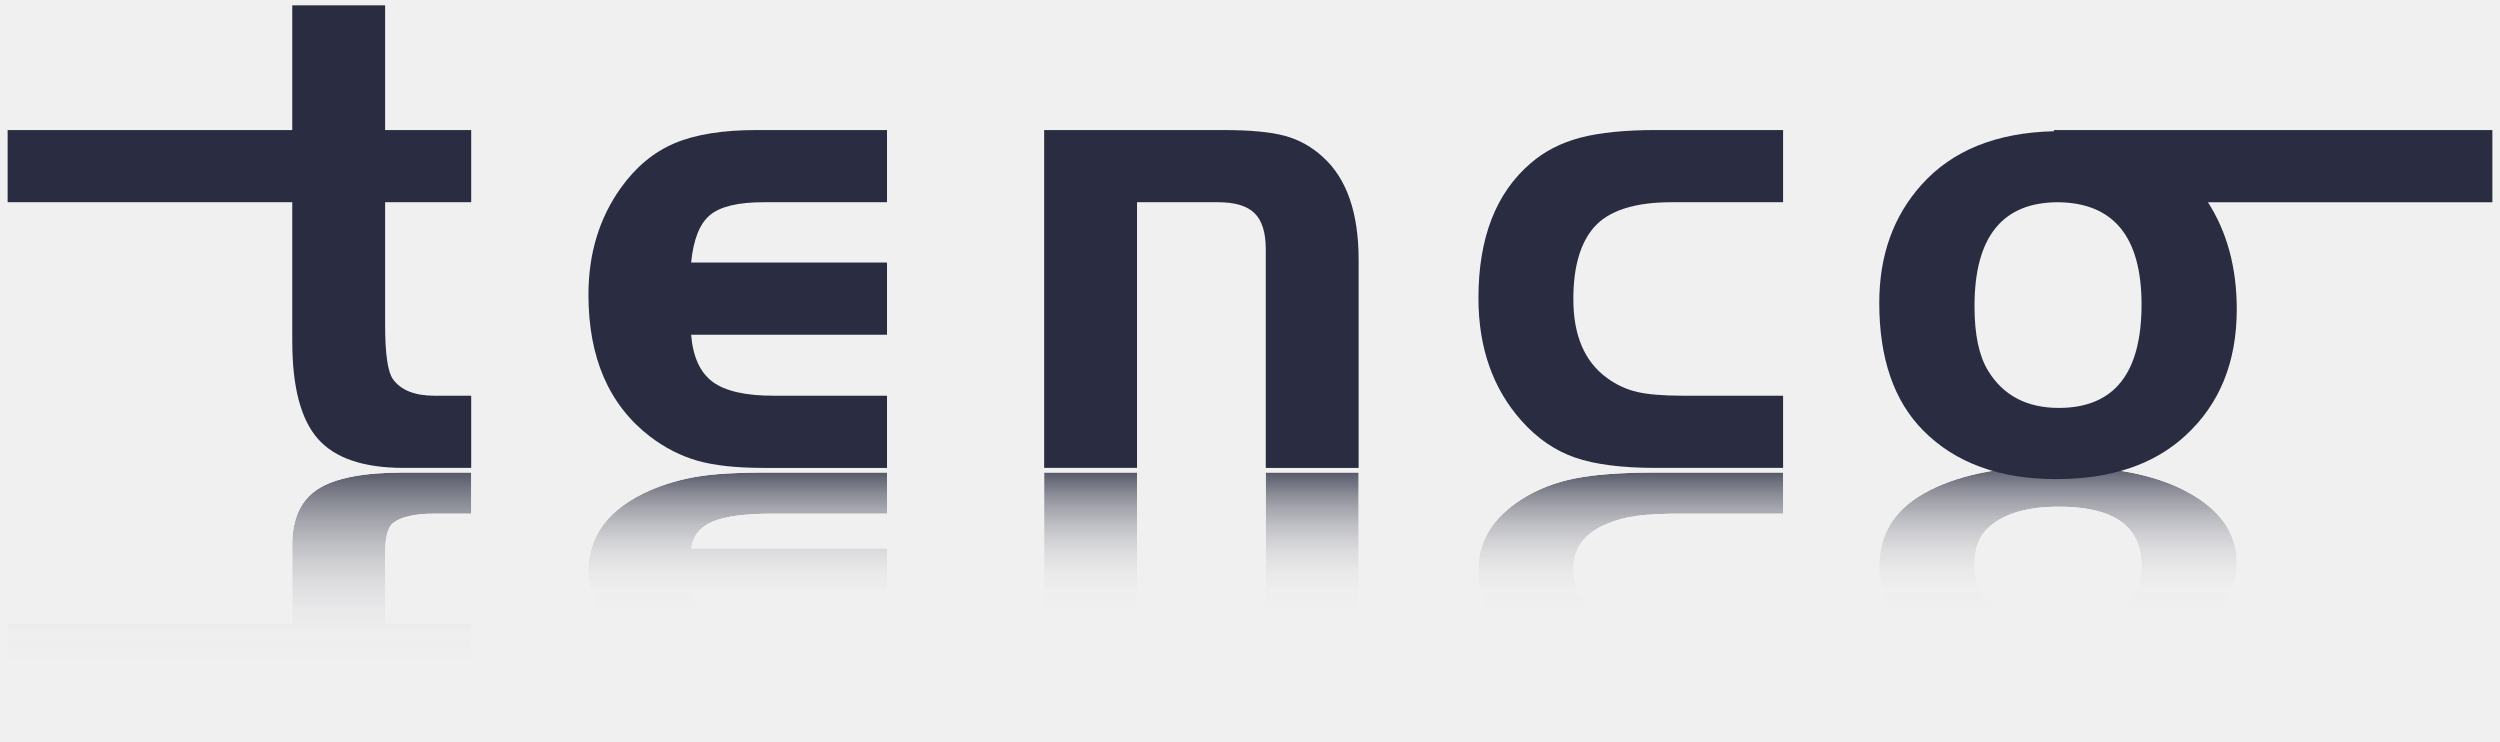
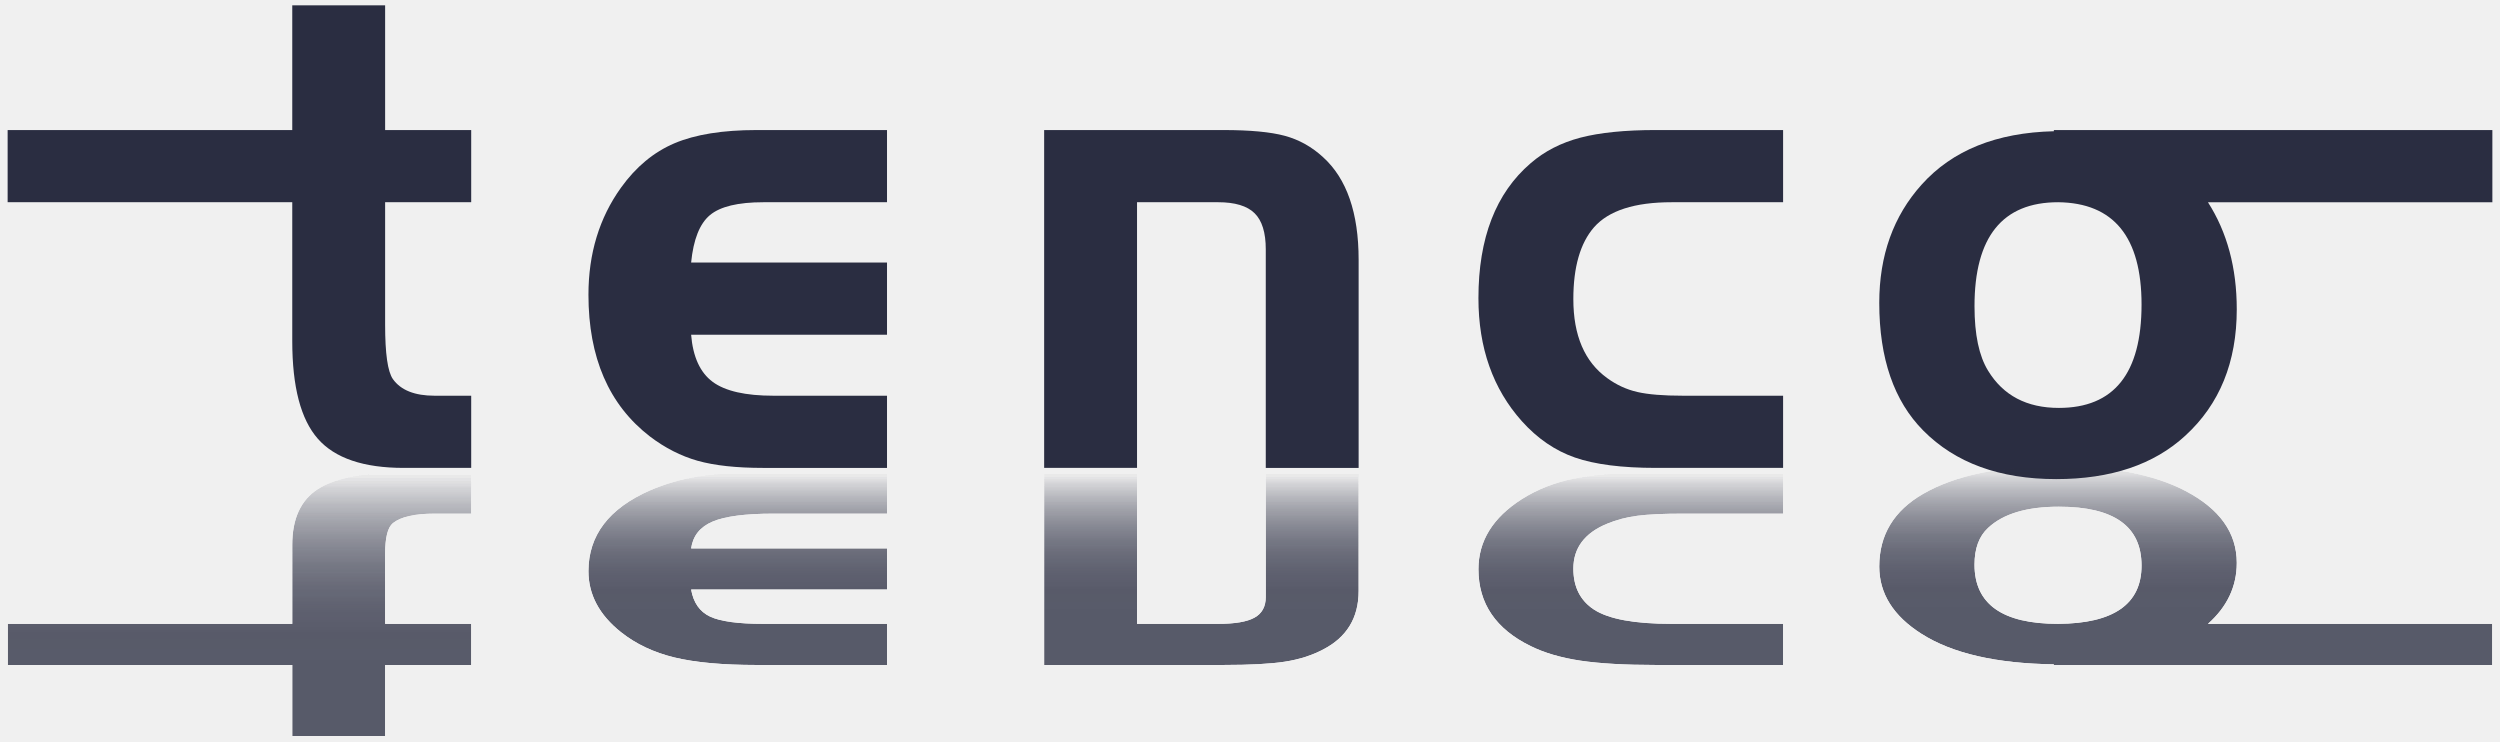
- <svg xmlns="http://www.w3.org/2000/svg" version="1.1" id="Layer_1" x="0px" y="0px" width="500px" height="148.276px" viewBox="0 0 500 148.276" enable-background="new 0 0 500 148.276" xml:space="preserve">
+ <svg xmlns="http://www.w3.org/2000/svg" version="1.1" id="Layer_1" x="0px" y="0px" width="500px" height="148.275px" viewBox="0 0 500 148.275" enable-background="new 0 0 500 148.275" xml:space="preserve">
  <g>
    <g>
-       <path fill="#FFFFFF" d="M696.092,52.508v14.434h-39.177c0.36,4.431,1.801,7.572,4.309,9.427c2.505,1.853,6.558,2.775,12.161,2.775    h22.707v14.437h-24.738c-5.377,0-9.744-0.477-13.118-1.42c-3.362-0.955-6.556-2.578-9.585-4.885    c-8.184-6.321-12.271-15.764-12.271-28.326c0-8.227,2.168-15.364,6.509-21.417c2.981-4.158,6.551-7.119,10.706-8.883    c4.16-1.758,9.626-2.64,16.401-2.64h26.096v14.436h-24.738c-5.062,0-8.618,0.86-10.672,2.573c-2.063,1.72-3.309,4.883-3.767,9.489    H696.092z" />
-       <path fill="#FFFFFF" d="M727.52,26.01h35.851c5.339,0,9.423,0.383,12.268,1.151c2.844,0.768,5.405,2.193,7.659,4.269    c4.743,4.294,7.118,11.139,7.118,20.537v41.614h-18.571V49.866c0-3.346-0.744-5.749-2.233-7.216    c-1.494-1.476-3.932-2.205-7.322-2.205h-16.193v53.135H727.52V26.01z" />
-       <path fill="#FFFFFF" d="M875.309,26.01v14.436h-22.296c-7.412,0-12.585,1.672-15.524,5.014c-2.752,3.165-4.131,7.953-4.131,14.368    c0,7.276,2.259,12.538,6.774,15.793c1.855,1.356,3.862,2.279,6.036,2.779c2.165,0.496,5.2,0.743,9.079,0.743h20.062v14.437    h-25.423c-6.816,0-12.217-0.688-16.191-2.067c-3.975-1.38-7.52-3.807-10.642-7.285c-5.779-6.465-8.675-14.666-8.675-24.602    c0-12.024,3.481-21.011,10.441-26.977c2.754-2.394,6.074-4.096,9.959-5.12c3.885-1.012,8.924-1.521,15.107-1.521H875.309z" />
-       <path fill="#FFFFFF" d="M1017.161,26.01h-87.7v0.238c-11.47,0.276-20.298,3.816-26.443,10.674    c-5.654,6.281-8.477,14.163-8.477,23.654c0,11.109,2.938,19.633,8.814,25.548c6.408,6.463,15.268,9.698,26.563,9.698    c10.935,0,19.543-2.895,25.827-8.682c6.862-6.277,10.296-14.703,10.296-25.275c0-8.316-1.935-15.444-5.763-21.417h56.883V26.01z     M946.998,60.912c0,13.78-5.508,20.67-16.538,20.67c-6.411,0-11.133-2.48-14.16-7.45c-1.808-2.938-2.711-7.232-2.711-12.884    c0-13.866,5.574-20.802,16.738-20.802C941.437,40.58,946.998,47.402,946.998,60.912z" />
-       <path fill="#FFFFFF" d="M612.93,40.446V26.01h-17.215V1.071h-18.573V26.01h-56.925v14.436h56.925V68.23    c0,9.133,1.702,15.637,5.118,19.523c3.41,3.884,9.135,5.827,17.178,5.827h13.492V79.144h-7.321c-3.976,0-6.759-1.106-8.337-3.323    c-1.045-1.489-1.557-5.104-1.557-10.843V40.446H612.93z" />
+       <path fill="#2A2D41" d="M177.402,52.508v14.434h-39.177c0.36,4.432,1.801,7.572,4.309,9.428c2.505,1.853,6.558,2.774,12.161,2.774    h22.707v14.438h-24.738c-5.377,0-9.744-0.478-13.118-1.42c-3.362-0.955-6.556-2.578-9.585-4.886    c-8.184-6.32-12.271-15.764-12.271-28.325c0-8.228,2.168-15.364,6.509-21.417c2.981-4.158,6.551-7.119,10.706-8.884    c4.16-1.758,9.626-2.64,16.401-2.64h26.096v14.436h-24.738c-5.062,0-8.618,0.86-10.672,2.573    c-2.063,1.721-3.309,4.883-3.767,9.489H177.402z" />
+       <path fill="#2A2D41" d="M208.83,26.01h35.851c5.339,0,9.422,0.383,12.268,1.151c2.844,0.768,5.404,2.192,7.658,4.269    c4.744,4.294,7.119,11.139,7.119,20.537v41.614h-18.571V49.866c0-3.347-0.744-5.749-2.233-7.217    c-1.494-1.476-3.932-2.205-7.322-2.205h-16.193V93.58H208.83V26.01z" />
+       <path fill="#2A2D41" d="M356.619,26.01v14.436h-22.296c-7.412,0-12.585,1.673-15.524,5.015c-2.752,3.165-4.131,7.953-4.131,14.368    c0,7.275,2.259,12.538,6.773,15.793c1.855,1.355,3.863,2.278,6.037,2.778c2.164,0.496,5.199,0.743,9.078,0.743h20.063V93.58    h-25.424c-6.815,0-12.217-0.688-16.19-2.067c-3.976-1.38-7.521-3.807-10.642-7.285c-5.779-6.465-8.676-14.666-8.676-24.602    c0-12.024,3.481-21.011,10.441-26.978c2.754-2.394,6.074-4.096,9.959-5.12c3.885-1.012,8.924-1.521,15.107-1.521h25.424V26.01z" />
+       <path fill="#2A2D41" d="M498.473,26.01h-87.701v0.238c-11.47,0.275-20.297,3.815-26.442,10.674    c-5.654,6.281-8.478,14.163-8.478,23.654c0,11.108,2.938,19.633,8.814,25.548c6.408,6.463,15.268,9.697,26.563,9.697    c10.936,0,19.543-2.895,25.827-8.682c6.862-6.277,10.296-14.703,10.296-25.274c0-8.316-1.935-15.444-5.763-21.417h56.884V26.01z     M428.309,60.912c0,13.779-5.508,20.67-16.537,20.67c-6.411,0-11.134-2.48-14.16-7.45c-1.809-2.938-2.711-7.232-2.711-12.884    c0-13.866,5.573-20.803,16.737-20.803C422.747,40.58,428.309,47.402,428.309,60.912z" />
+       <path fill="#2A2D41" d="M94.24,40.446V26.01H77.025V1.071H58.452V26.01H1.527v14.436h56.925V68.23    c0,9.134,1.702,15.638,5.118,19.523c3.41,3.884,9.135,5.827,17.178,5.827H94.24V79.144h-7.321c-3.976,0-6.759-1.105-8.337-3.323    c-1.045-1.488-1.557-5.104-1.557-10.843V40.446H94.24z" />
    </g>
    <defs>
-       <filter id="Adobe_OpacityMaskFilter" filterUnits="userSpaceOnUse" x="520.217" y="93.225" width="496.944" height="53.979">
-         <feColorMatrix type="matrix" values="-1 0 0 0 1  0 -1 0 0 1  0 0 -1 0 1  0 0 0 1 0" color-interpolation-filters="sRGB" result="source" />
+       <filter id="Adobe_OpacityMaskFilter" filterUnits="userSpaceOnUse" x="1.527" y="93.226" width="496.946" height="53.979">
+         <feColorMatrix type="matrix" values="1 0 0 0 0  0 1 0 0 0  0 0 1 0 0  0 0 0 1 0" />
      </filter>
    </defs>
-     <mask maskUnits="userSpaceOnUse" x="520.217" y="93.225" width="496.944" height="53.979" id="SVGID_1_">
+     <mask maskUnits="userSpaceOnUse" x="1.527" y="93.226" width="496.946" height="53.979" id="SVGID_7_">
      <g filter="url(#Adobe_OpacityMaskFilter)">
        <g>
-           <linearGradient id="SVGID_2_" gradientUnits="userSpaceOnUse" x1="666.236" y1="132.997" x2="666.236" y2="94.502">
+           <linearGradient id="SVGID_1_" gradientUnits="userSpaceOnUse" x1="31.546" y1="10.279" x2="31.546" y2="48.774" gradientTransform="matrix(1 0 0 -1 116 143.2759)">
            <stop offset="0.27" style="stop-color:#FFFFFF" />
            <stop offset="0.389" style="stop-color:#FCFCFC" />
            <stop offset="0.484" style="stop-color:#F2F2F2" />
            <stop offset="0.571" style="stop-color:#E1E1E1" />
            <stop offset="0.653" style="stop-color:#C9C9C9" />
            <stop offset="0.732" style="stop-color:#AAAAAA" />
            <stop offset="0.809" style="stop-color:#848484" />
            <stop offset="0.883" style="stop-color:#585858" />
            <stop offset="0.954" style="stop-color:#252525" />
            <stop offset="1" style="stop-color:#000000" />
          </linearGradient>
-           <path fill="url(#SVGID_2_)" d="M656.915,117.901c0.458,2.623,1.703,4.426,3.767,5.406c2.054,0.975,5.61,1.465,10.672,1.465      h24.738v8.225h-26.096c-6.775,0-12.241-0.504-16.401-1.502c-4.155-1.006-7.725-2.693-10.706-5.063      c-4.341-3.447-6.509-7.514-6.509-12.201c0-7.156,4.087-12.535,12.271-16.137c3.029-1.314,6.223-2.24,9.585-2.783      c3.374-0.537,7.741-0.809,13.118-0.809h24.738v8.225h-22.707c-5.604,0-9.656,0.525-12.161,1.582      c-2.508,1.055-3.948,2.846-4.309,5.369h39.177v8.223H656.915z" />
-           <linearGradient id="SVGID_3_" gradientUnits="userSpaceOnUse" x1="758.967" y1="132.997" x2="758.967" y2="94.502">
+           <path fill="url(#SVGID_1_)" d="M138.226,117.901c0.458,2.623,1.703,4.427,3.767,5.406c2.054,0.976,5.61,1.465,10.672,1.465      h24.738v8.226h-26.096c-6.775,0-12.241-0.504-16.401-1.502c-4.155-1.006-7.725-2.693-10.706-5.063      c-4.341-3.447-6.509-7.514-6.509-12.201c0-7.155,4.087-12.535,12.271-16.137c3.029-1.314,6.223-2.24,9.585-2.783      c3.374-0.537,7.741-0.809,13.118-0.809h24.738v8.225h-22.707c-5.604,0-9.656,0.525-12.161,1.582      c-2.508,1.055-3.948,2.846-4.309,5.369h39.177v8.223H138.226z" />
+           <linearGradient id="SVGID_2_" gradientUnits="userSpaceOnUse" x1="124.277" y1="10.28" x2="124.277" y2="48.774" gradientTransform="matrix(1 0 0 -1 116 143.2759)">
            <stop offset="0.27" style="stop-color:#FFFFFF" />
            <stop offset="0.389" style="stop-color:#FCFCFC" />
            <stop offset="0.484" style="stop-color:#F2F2F2" />
            <stop offset="0.571" style="stop-color:#E1E1E1" />
            <stop offset="0.653" style="stop-color:#C9C9C9" />
            <stop offset="0.732" style="stop-color:#AAAAAA" />
            <stop offset="0.809" style="stop-color:#848484" />
            <stop offset="0.883" style="stop-color:#585858" />
            <stop offset="0.954" style="stop-color:#252525" />
            <stop offset="1" style="stop-color:#000000" />
          </linearGradient>
-           <path fill="url(#SVGID_3_)" d="M727.52,94.502h18.575v30.27h16.193c3.391,0,5.828-0.414,7.322-1.256      c1.489-0.834,2.233-2.205,2.233-4.109V94.502h18.571v23.707c0,5.355-2.375,9.254-7.118,11.699      c-2.254,1.184-4.815,1.996-7.659,2.432c-2.845,0.439-6.929,0.656-12.268,0.656H727.52V94.502z" />
-           <linearGradient id="SVGID_4_" gradientUnits="userSpaceOnUse" x1="844.844" y1="132.997" x2="844.844" y2="94.502">
+           <path fill="url(#SVGID_2_)" d="M208.83,94.502h18.575v30.27h16.193c3.391,0,5.828-0.414,7.322-1.256      c1.489-0.834,2.232-2.205,2.232-4.108V94.502h18.572v23.707c0,5.354-2.375,9.254-7.119,11.699      c-2.254,1.184-4.814,1.995-7.658,2.432c-2.846,0.438-6.929,0.656-12.268,0.656H208.83V94.502z" />
+           <linearGradient id="SVGID_3_" gradientUnits="userSpaceOnUse" x1="210.155" y1="10.278" x2="210.155" y2="48.773" gradientTransform="matrix(1 0 0 -1 116 143.2759)">
            <stop offset="0.27" style="stop-color:#FFFFFF" />
            <stop offset="0.389" style="stop-color:#FCFCFC" />
            <stop offset="0.484" style="stop-color:#F2F2F2" />
            <stop offset="0.571" style="stop-color:#E1E1E1" />
            <stop offset="0.653" style="stop-color:#C9C9C9" />
            <stop offset="0.732" style="stop-color:#AAAAAA" />
            <stop offset="0.809" style="stop-color:#848484" />
            <stop offset="0.883" style="stop-color:#585858" />
            <stop offset="0.954" style="stop-color:#252525" />
            <stop offset="1" style="stop-color:#000000" />
          </linearGradient>
-           <path fill="url(#SVGID_4_)" d="M849.886,132.997c-6.184,0-11.223-0.289-15.107-0.865c-3.885-0.586-7.205-1.553-9.959-2.918      c-6.96-3.398-10.441-8.518-10.441-15.367c0-5.66,2.896-10.334,8.675-14.018c3.122-1.98,6.667-3.363,10.642-4.15      c3.975-0.783,9.375-1.176,16.191-1.176h25.423v8.225h-20.062c-3.879,0-6.914,0.141-9.079,0.424      c-2.174,0.283-4.181,0.811-6.036,1.582c-4.516,1.854-6.774,4.852-6.774,8.998c0,3.654,1.379,6.383,4.131,8.186      c2.939,1.904,8.112,2.855,15.524,2.855h22.296v8.225H849.886z" />
-           <linearGradient id="SVGID_5_" gradientUnits="userSpaceOnUse" x1="955.852" y1="132.997" x2="955.852" y2="93.225">
+           <path fill="url(#SVGID_3_)" d="M331.195,132.997c-6.184,0-11.223-0.289-15.106-0.865c-3.885-0.586-7.205-1.553-9.959-2.918      c-6.96-3.398-10.44-8.519-10.44-15.367c0-5.66,2.896-10.334,8.674-14.018c3.123-1.98,6.668-3.363,10.643-4.15      c3.975-0.783,9.375-1.176,16.191-1.176h25.423v8.225h-20.062c-3.879,0-6.914,0.142-9.08,0.424      c-2.174,0.283-4.181,0.812-6.035,1.582c-4.517,1.854-6.774,4.853-6.774,8.998c0,3.654,1.379,6.384,4.131,8.187      c2.938,1.903,8.112,2.854,15.524,2.854h22.296v8.226L331.195,132.997L331.195,132.997z" />
+           <linearGradient id="SVGID_4_" gradientUnits="userSpaceOnUse" x1="321.163" y1="10.278" x2="321.163" y2="50.05" gradientTransform="matrix(1 0 0 -1 116 143.2759)">
            <stop offset="0.27" style="stop-color:#FFFFFF" />
            <stop offset="0.389" style="stop-color:#FCFCFC" />
            <stop offset="0.484" style="stop-color:#F2F2F2" />
            <stop offset="0.571" style="stop-color:#E1E1E1" />
            <stop offset="0.653" style="stop-color:#C9C9C9" />
            <stop offset="0.732" style="stop-color:#AAAAAA" />
            <stop offset="0.809" style="stop-color:#848484" />
            <stop offset="0.883" style="stop-color:#585858" />
            <stop offset="0.954" style="stop-color:#252525" />
            <stop offset="1" style="stop-color:#000000" />
          </linearGradient>
-           <path fill="url(#SVGID_5_)" d="M1017.161,124.772h-56.883c3.828-3.402,5.763-7.463,5.763-12.201      c0-6.023-3.434-10.822-10.296-14.4c-6.284-3.295-14.893-4.945-25.827-4.945c-11.295,0-20.154,1.844-26.563,5.525      c-5.877,3.371-8.814,8.225-8.814,14.555c0,5.408,2.822,9.898,8.477,13.475c6.146,3.906,14.974,5.926,26.443,6.082v0.135h87.7      V124.772z M930.327,124.772c-11.164,0-16.738-3.949-16.738-11.85c0-3.221,0.903-5.666,2.711-7.34      c3.027-2.832,7.749-4.244,14.16-4.244c11.03,0,16.538,3.924,16.538,11.775C946.998,120.811,941.437,124.696,930.327,124.772z" />
-           <linearGradient id="SVGID_6_" gradientUnits="userSpaceOnUse" x1="566.573" y1="147.204" x2="566.573" y2="94.502">
+           <path fill="url(#SVGID_4_)" d="M498.473,124.772h-56.884c3.828-3.401,5.763-7.463,5.763-12.201      c0-6.022-3.434-10.821-10.296-14.399c-6.284-3.295-14.893-4.945-25.827-4.945c-11.295,0-20.153,1.844-26.563,5.525      c-5.877,3.371-8.814,8.225-8.814,14.555c0,5.408,2.822,9.898,8.478,13.476c6.146,3.905,14.974,5.926,26.442,6.081v0.136h87.701      V124.772z M411.638,124.772c-11.164,0-16.737-3.948-16.737-11.85c0-3.221,0.902-5.666,2.711-7.34      c3.026-2.832,7.749-4.244,14.16-4.244c11.029,0,16.537,3.924,16.537,11.774C428.309,120.811,422.747,124.696,411.638,124.772z" />
+           <linearGradient id="SVGID_5_" gradientUnits="userSpaceOnUse" x1="-68.117" y1="-3.928" x2="-68.117" y2="48.773" gradientTransform="matrix(1 0 0 -1 116 143.2759)">
            <stop offset="0.27" style="stop-color:#FFFFFF" />
            <stop offset="0.389" style="stop-color:#FCFCFC" />
            <stop offset="0.484" style="stop-color:#F2F2F2" />
            <stop offset="0.571" style="stop-color:#E1E1E1" />
            <stop offset="0.653" style="stop-color:#C9C9C9" />
            <stop offset="0.732" style="stop-color:#AAAAAA" />
            <stop offset="0.809" style="stop-color:#848484" />
            <stop offset="0.883" style="stop-color:#585858" />
            <stop offset="0.954" style="stop-color:#252525" />
            <stop offset="1" style="stop-color:#000000" />
          </linearGradient>
-           <path fill="url(#SVGID_6_)" d="M612.93,124.772v8.225h-17.215v14.207h-18.573v-14.207h-56.925v-8.225h56.925v-15.828      c0-5.201,1.702-8.908,5.118-11.123c3.41-2.211,9.135-3.318,17.178-3.318h13.492v8.225h-7.321c-3.976,0-6.759,0.633-8.337,1.893      c-1.045,0.85-1.557,2.91-1.557,6.178v13.975H612.93z" />
-         </g>
-       </g>
-     </mask>
-     <g opacity="0.77" mask="url(#SVGID_1_)">
-       <path fill="#DEDEDE" d="M656.915,117.901c0.458,2.623,1.703,4.426,3.767,5.406c2.054,0.975,5.61,1.465,10.672,1.465h24.738v8.225    h-26.096c-6.775,0-12.241-0.504-16.401-1.502c-4.155-1.006-7.725-2.693-10.706-5.063c-4.341-3.447-6.509-7.514-6.509-12.201    c0-7.156,4.087-12.535,12.271-16.137c3.029-1.314,6.223-2.24,9.585-2.783c3.374-0.537,7.741-0.809,13.118-0.809h24.738v8.225    h-22.707c-5.604,0-9.656,0.525-12.161,1.582c-2.508,1.055-3.948,2.846-4.309,5.369h39.177v8.223H656.915z" />
-       <path fill="#DEDEDE" d="M727.52,94.502h18.575v30.27h16.193c3.391,0,5.828-0.414,7.322-1.256c1.489-0.834,2.233-2.205,2.233-4.109    V94.502h18.571v23.707c0,5.355-2.375,9.254-7.118,11.699c-2.254,1.184-4.815,1.996-7.659,2.432    c-2.845,0.439-6.929,0.656-12.268,0.656H727.52V94.502z" />
-       <path fill="#DEDEDE" d="M849.886,132.997c-6.184,0-11.223-0.289-15.107-0.865c-3.885-0.586-7.205-1.553-9.959-2.918    c-6.96-3.398-10.441-8.518-10.441-15.367c0-5.66,2.896-10.334,8.675-14.018c3.122-1.98,6.667-3.363,10.642-4.15    c3.975-0.783,9.375-1.176,16.191-1.176h25.423v8.225h-20.062c-3.879,0-6.914,0.141-9.079,0.424    c-2.174,0.283-4.181,0.811-6.036,1.582c-4.516,1.854-6.774,4.852-6.774,8.998c0,3.654,1.379,6.383,4.131,8.186    c2.939,1.904,8.112,2.855,15.524,2.855h22.296v8.225H849.886z" />
-       <path fill="#DEDEDE" d="M1017.161,124.772h-56.883c3.828-3.402,5.763-7.463,5.763-12.201c0-6.023-3.434-10.822-10.296-14.4    c-6.284-3.295-14.893-4.945-25.827-4.945c-11.295,0-20.154,1.844-26.563,5.525c-5.877,3.371-8.814,8.225-8.814,14.555    c0,5.408,2.822,9.898,8.477,13.475c6.146,3.906,14.974,5.926,26.443,6.082v0.135h87.7V124.772z M930.327,124.772    c-11.164,0-16.738-3.949-16.738-11.85c0-3.221,0.903-5.666,2.711-7.34c3.027-2.832,7.749-4.244,14.16-4.244    c11.03,0,16.538,3.924,16.538,11.775C946.998,120.811,941.437,124.696,930.327,124.772z" />
-       <path fill="#DEDEDE" d="M612.93,124.772v8.225h-17.215v14.207h-18.573v-14.207h-56.925v-8.225h56.925v-15.828    c0-5.201,1.702-8.908,5.118-11.123c3.41-2.211,9.135-3.318,17.178-3.318h13.492v8.225h-7.321c-3.976,0-6.759,0.633-8.337,1.893    c-1.045,0.85-1.557,2.91-1.557,6.178v13.975H612.93z" />
-     </g>
-   </g>
-   <g>
-     <g>
-       <path fill="#2A2D41" d="M177.402,52.508v14.434h-39.177c0.36,4.431,1.801,7.572,4.309,9.427c2.505,1.853,6.558,2.775,12.161,2.775    h22.707v14.437h-24.738c-5.377,0-9.744-0.477-13.118-1.42c-3.362-0.955-6.556-2.578-9.585-4.885    c-8.184-6.321-12.271-15.764-12.271-28.326c0-8.227,2.168-15.364,6.509-21.417c2.981-4.158,6.551-7.119,10.706-8.883    c4.16-1.758,9.626-2.64,16.401-2.64h26.096v14.436h-24.738c-5.062,0-8.618,0.86-10.672,2.573c-2.063,1.72-3.309,4.883-3.767,9.489    H177.402z" />
-       <path fill="#2A2D41" d="M208.83,26.01h35.851c5.339,0,9.423,0.383,12.268,1.151c2.844,0.768,5.405,2.193,7.659,4.269    c4.743,4.294,7.118,11.139,7.118,20.537v41.614h-18.571V49.866c0-3.346-0.744-5.749-2.233-7.216    c-1.494-1.476-3.932-2.205-7.322-2.205h-16.193v53.135H208.83V26.01z" />
-       <path fill="#2A2D41" d="M356.619,26.01v14.436h-22.296c-7.412,0-12.585,1.672-15.524,5.014c-2.752,3.165-4.131,7.953-4.131,14.368    c0,7.276,2.259,12.538,6.774,15.793c1.855,1.356,3.862,2.279,6.036,2.779c2.165,0.496,5.2,0.743,9.079,0.743h20.062v14.437    h-25.423c-6.816,0-12.217-0.688-16.191-2.067c-3.975-1.38-7.52-3.807-10.642-7.285c-5.779-6.465-8.675-14.666-8.675-24.602    c0-12.024,3.481-21.011,10.441-26.977c2.754-2.394,6.074-4.096,9.959-5.12c3.885-1.012,8.924-1.521,15.107-1.521H356.619z" />
-       <path fill="#2A2D41" d="M498.473,26.01h-87.701v0.238c-11.47,0.276-20.298,3.816-26.443,10.674    c-5.654,6.281-8.477,14.163-8.477,23.654c0,11.109,2.938,19.633,8.814,25.548c6.408,6.463,15.268,9.698,26.563,9.698    c10.935,0,19.543-2.895,25.827-8.682c6.862-6.277,10.296-14.703,10.296-25.275c0-8.316-1.935-15.444-5.763-21.417h56.884V26.01z     M428.309,60.912c0,13.78-5.508,20.67-16.538,20.67c-6.411,0-11.133-2.48-14.16-7.45c-1.808-2.938-2.711-7.232-2.711-12.884    c0-13.866,5.574-20.802,16.738-20.802C422.747,40.58,428.309,47.402,428.309,60.912z" />
-       <path fill="#2A2D41" d="M94.24,40.446V26.01H77.025V1.071H58.452V26.01H1.527v14.436h56.925V68.23    c0,9.133,1.702,15.637,5.118,19.523c3.41,3.884,9.135,5.827,17.178,5.827H94.24V79.144h-7.321c-3.976,0-6.759-1.106-8.337-3.323    c-1.045-1.489-1.557-5.104-1.557-10.843V40.446H94.24z" />
-     </g>
-     <defs>
-       <filter id="Adobe_OpacityMaskFilter_1_" filterUnits="userSpaceOnUse" x="1.527" y="93.225" width="496.945" height="53.979">
-         <feColorMatrix type="matrix" values="-1 0 0 0 1  0 -1 0 0 1  0 0 -1 0 1  0 0 0 1 0" color-interpolation-filters="sRGB" result="source" />
-       </filter>
-     </defs>
-     <mask maskUnits="userSpaceOnUse" x="1.527" y="93.225" width="496.945" height="53.979" id="SVGID_7_">
-       <g filter="url(#Adobe_OpacityMaskFilter_1_)">
-         <g>
-           <linearGradient id="SVGID_8_" gradientUnits="userSpaceOnUse" x1="147.546" y1="132.997" x2="147.546" y2="94.502">
-             <stop offset="0.27" style="stop-color:#FFFFFF" />
-             <stop offset="0.389" style="stop-color:#FCFCFC" />
-             <stop offset="0.484" style="stop-color:#F2F2F2" />
-             <stop offset="0.571" style="stop-color:#E1E1E1" />
-             <stop offset="0.653" style="stop-color:#C9C9C9" />
-             <stop offset="0.732" style="stop-color:#AAAAAA" />
-             <stop offset="0.809" style="stop-color:#848484" />
-             <stop offset="0.883" style="stop-color:#585858" />
-             <stop offset="0.954" style="stop-color:#252525" />
-             <stop offset="1" style="stop-color:#000000" />
-           </linearGradient>
-           <path fill="url(#SVGID_8_)" d="M138.226,117.901c0.458,2.623,1.703,4.426,3.767,5.406c2.054,0.975,5.61,1.465,10.672,1.465      h24.738v8.225h-26.096c-6.775,0-12.241-0.504-16.401-1.502c-4.155-1.006-7.725-2.693-10.706-5.063      c-4.341-3.447-6.509-7.514-6.509-12.201c0-7.156,4.087-12.535,12.271-16.137c3.029-1.314,6.223-2.24,9.585-2.783      c3.374-0.537,7.741-0.809,13.118-0.809h24.738v8.225h-22.707c-5.604,0-9.656,0.525-12.161,1.582      c-2.508,1.055-3.948,2.846-4.309,5.369h39.177v8.223H138.226z" />
-           <linearGradient id="SVGID_9_" gradientUnits="userSpaceOnUse" x1="240.278" y1="132.997" x2="240.278" y2="94.502">
-             <stop offset="0.27" style="stop-color:#FFFFFF" />
-             <stop offset="0.389" style="stop-color:#FCFCFC" />
-             <stop offset="0.484" style="stop-color:#F2F2F2" />
-             <stop offset="0.571" style="stop-color:#E1E1E1" />
-             <stop offset="0.653" style="stop-color:#C9C9C9" />
-             <stop offset="0.732" style="stop-color:#AAAAAA" />
-             <stop offset="0.809" style="stop-color:#848484" />
-             <stop offset="0.883" style="stop-color:#585858" />
-             <stop offset="0.954" style="stop-color:#252525" />
-             <stop offset="1" style="stop-color:#000000" />
-           </linearGradient>
-           <path fill="url(#SVGID_9_)" d="M208.83,94.502h18.575v30.27h16.193c3.391,0,5.828-0.414,7.322-1.256      c1.489-0.834,2.233-2.205,2.233-4.109V94.502h18.571v23.707c0,5.355-2.375,9.254-7.118,11.699      c-2.254,1.184-4.815,1.996-7.659,2.432c-2.845,0.439-6.929,0.656-12.268,0.656H208.83V94.502z" />
-           <linearGradient id="SVGID_10_" gradientUnits="userSpaceOnUse" x1="326.154" y1="132.997" x2="326.154" y2="94.502">
-             <stop offset="0.27" style="stop-color:#FFFFFF" />
-             <stop offset="0.389" style="stop-color:#FCFCFC" />
-             <stop offset="0.484" style="stop-color:#F2F2F2" />
-             <stop offset="0.571" style="stop-color:#E1E1E1" />
-             <stop offset="0.653" style="stop-color:#C9C9C9" />
-             <stop offset="0.732" style="stop-color:#AAAAAA" />
-             <stop offset="0.809" style="stop-color:#848484" />
-             <stop offset="0.883" style="stop-color:#585858" />
-             <stop offset="0.954" style="stop-color:#252525" />
-             <stop offset="1" style="stop-color:#000000" />
-           </linearGradient>
-           <path fill="url(#SVGID_10_)" d="M331.196,132.997c-6.184,0-11.223-0.289-15.107-0.865c-3.885-0.586-7.205-1.553-9.959-2.918      c-6.96-3.398-10.441-8.518-10.441-15.367c0-5.66,2.896-10.334,8.675-14.018c3.122-1.98,6.667-3.363,10.642-4.15      c3.975-0.783,9.375-1.176,16.191-1.176h25.423v8.225h-20.062c-3.879,0-6.914,0.141-9.079,0.424      c-2.174,0.283-4.181,0.811-6.036,1.582c-4.516,1.854-6.774,4.852-6.774,8.998c0,3.654,1.379,6.383,4.131,8.186      c2.939,1.904,8.112,2.855,15.524,2.855h22.296v8.225H331.196z" />
-           <linearGradient id="SVGID_11_" gradientUnits="userSpaceOnUse" x1="437.162" y1="132.997" x2="437.162" y2="93.225">
-             <stop offset="0.27" style="stop-color:#FFFFFF" />
-             <stop offset="0.389" style="stop-color:#FCFCFC" />
-             <stop offset="0.484" style="stop-color:#F2F2F2" />
-             <stop offset="0.571" style="stop-color:#E1E1E1" />
-             <stop offset="0.653" style="stop-color:#C9C9C9" />
-             <stop offset="0.732" style="stop-color:#AAAAAA" />
-             <stop offset="0.809" style="stop-color:#848484" />
-             <stop offset="0.883" style="stop-color:#585858" />
-             <stop offset="0.954" style="stop-color:#252525" />
-             <stop offset="1" style="stop-color:#000000" />
-           </linearGradient>
-           <path fill="url(#SVGID_11_)" d="M498.473,124.772h-56.884c3.828-3.402,5.763-7.463,5.763-12.201      c0-6.023-3.434-10.822-10.296-14.4c-6.284-3.295-14.893-4.945-25.827-4.945c-11.295,0-20.154,1.844-26.563,5.525      c-5.877,3.371-8.814,8.225-8.814,14.555c0,5.408,2.822,9.898,8.477,13.475c6.146,3.906,14.974,5.926,26.443,6.082v0.135h87.701      V124.772z M411.638,124.772c-11.164,0-16.738-3.949-16.738-11.85c0-3.221,0.903-5.666,2.711-7.34      c3.027-2.832,7.749-4.244,14.16-4.244c11.03,0,16.538,3.924,16.538,11.775C428.309,120.811,422.747,124.696,411.638,124.772z" />
-           <linearGradient id="SVGID_12_" gradientUnits="userSpaceOnUse" x1="47.884" y1="147.204" x2="47.884" y2="94.502">
-             <stop offset="0.27" style="stop-color:#FFFFFF" />
-             <stop offset="0.389" style="stop-color:#FCFCFC" />
-             <stop offset="0.484" style="stop-color:#F2F2F2" />
-             <stop offset="0.571" style="stop-color:#E1E1E1" />
-             <stop offset="0.653" style="stop-color:#C9C9C9" />
-             <stop offset="0.732" style="stop-color:#AAAAAA" />
-             <stop offset="0.809" style="stop-color:#848484" />
-             <stop offset="0.883" style="stop-color:#585858" />
-             <stop offset="0.954" style="stop-color:#252525" />
-             <stop offset="1" style="stop-color:#000000" />
-           </linearGradient>
-           <path fill="url(#SVGID_12_)" d="M94.24,124.772v8.225H77.025v14.207H58.452v-14.207H1.527v-8.225h56.925v-15.828      c0-5.201,1.702-8.908,5.118-11.123c3.41-2.211,9.135-3.318,17.178-3.318H94.24v8.225h-7.321c-3.976,0-6.759,0.633-8.337,1.893      c-1.045,0.85-1.557,2.91-1.557,6.178v13.975H94.24z" />
+           <path fill="url(#SVGID_5_)" d="M94.24,124.772v8.226H77.025v14.207H58.452v-14.207H1.527v-8.226h56.925v-15.828      c0-5.2,1.702-8.907,5.118-11.123c3.41-2.211,9.135-3.317,17.178-3.317H94.24v8.225h-7.321c-3.976,0-6.759,0.633-8.337,1.894      c-1.045,0.85-1.557,2.91-1.557,6.178v13.975H94.24V124.772z" />
        </g>
      </g>
    </mask>
    <g opacity="0.77" mask="url(#SVGID_7_)">
-       <path fill="#2A2D41" d="M138.226,117.901c0.458,2.623,1.703,4.426,3.767,5.406c2.054,0.975,5.61,1.465,10.672,1.465h24.738v8.225    h-26.096c-6.775,0-12.241-0.504-16.401-1.502c-4.155-1.006-7.725-2.693-10.706-5.063c-4.341-3.447-6.509-7.514-6.509-12.201    c0-7.156,4.087-12.535,12.271-16.137c3.029-1.314,6.223-2.24,9.585-2.783c3.374-0.537,7.741-0.809,13.118-0.809h24.738v8.225    h-22.707c-5.604,0-9.656,0.525-12.161,1.582c-2.508,1.055-3.948,2.846-4.309,5.369h39.177v8.223H138.226z" />
-       <path fill="#2A2D41" d="M208.83,94.502h18.575v30.27h16.193c3.391,0,5.828-0.414,7.322-1.256c1.489-0.834,2.233-2.205,2.233-4.109    V94.502h18.571v23.707c0,5.355-2.375,9.254-7.118,11.699c-2.254,1.184-4.815,1.996-7.659,2.432    c-2.845,0.439-6.929,0.656-12.268,0.656H208.83V94.502z" />
-       <path fill="#2A2D41" d="M331.196,132.997c-6.184,0-11.223-0.289-15.107-0.865c-3.885-0.586-7.205-1.553-9.959-2.918    c-6.96-3.398-10.441-8.518-10.441-15.367c0-5.66,2.896-10.334,8.675-14.018c3.122-1.98,6.667-3.363,10.642-4.15    c3.975-0.783,9.375-1.176,16.191-1.176h25.423v8.225h-20.062c-3.879,0-6.914,0.141-9.079,0.424    c-2.174,0.283-4.181,0.811-6.036,1.582c-4.516,1.854-6.774,4.852-6.774,8.998c0,3.654,1.379,6.383,4.131,8.186    c2.939,1.904,8.112,2.855,15.524,2.855h22.296v8.225H331.196z" />
-       <path fill="#2A2D41" d="M498.473,124.772h-56.884c3.828-3.402,5.763-7.463,5.763-12.201c0-6.023-3.434-10.822-10.296-14.4    c-6.284-3.295-14.893-4.945-25.827-4.945c-11.295,0-20.154,1.844-26.563,5.525c-5.877,3.371-8.814,8.225-8.814,14.555    c0,5.408,2.822,9.898,8.477,13.475c6.146,3.906,14.974,5.926,26.443,6.082v0.135h87.701V124.772z M411.638,124.772    c-11.164,0-16.738-3.949-16.738-11.85c0-3.221,0.903-5.666,2.711-7.34c3.027-2.832,7.749-4.244,14.16-4.244    c11.03,0,16.538,3.924,16.538,11.775C428.309,120.811,422.747,124.696,411.638,124.772z" />
-       <path fill="#2A2D41" d="M94.24,124.772v8.225H77.025v14.207H58.452v-14.207H1.527v-8.225h56.925v-15.828    c0-5.201,1.702-8.908,5.118-11.123c3.41-2.211,9.135-3.318,17.178-3.318H94.24v8.225h-7.321c-3.976,0-6.759,0.633-8.337,1.893    c-1.045,0.85-1.557,2.91-1.557,6.178v13.975H94.24z" />
+       <path fill="#2A2D41" d="M138.226,117.901c0.458,2.623,1.703,4.427,3.767,5.406c2.054,0.976,5.61,1.465,10.672,1.465h24.738v8.226    h-26.096c-6.775,0-12.241-0.504-16.401-1.502c-4.155-1.006-7.725-2.693-10.706-5.063c-4.341-3.447-6.509-7.514-6.509-12.201    c0-7.155,4.087-12.535,12.271-16.137c3.029-1.314,6.223-2.24,9.585-2.783c3.374-0.537,7.741-0.809,13.118-0.809h24.738v8.225    h-22.707c-5.604,0-9.656,0.525-12.161,1.582c-2.508,1.055-3.948,2.846-4.309,5.369h39.177v8.223H138.226z" />
+       <path fill="#2A2D41" d="M208.83,94.502h18.575v30.27h16.193c3.391,0,5.828-0.414,7.322-1.256c1.489-0.834,2.232-2.205,2.232-4.108    V94.502h18.572v23.707c0,5.354-2.375,9.254-7.119,11.699c-2.254,1.184-4.814,1.995-7.658,2.432    c-2.846,0.438-6.929,0.656-12.268,0.656H208.83V94.502z" />
+       <path fill="#2A2D41" d="M331.195,132.997c-6.184,0-11.223-0.289-15.106-0.865c-3.885-0.586-7.205-1.553-9.959-2.918    c-6.96-3.398-10.44-8.519-10.44-15.367c0-5.66,2.896-10.334,8.674-14.018c3.123-1.98,6.668-3.363,10.643-4.15    c3.975-0.783,9.375-1.176,16.191-1.176h25.423v8.225h-20.062c-3.879,0-6.914,0.142-9.08,0.424    c-2.174,0.283-4.181,0.812-6.035,1.582c-4.517,1.854-6.774,4.853-6.774,8.998c0,3.654,1.379,6.384,4.131,8.187    c2.938,1.903,8.112,2.854,15.524,2.854h22.296v8.226L331.195,132.997L331.195,132.997z" />
+       <path fill="#2A2D41" d="M498.473,124.772h-56.884c3.828-3.401,5.763-7.463,5.763-12.201c0-6.022-3.434-10.821-10.296-14.399    c-6.284-3.295-14.893-4.945-25.827-4.945c-11.295,0-20.153,1.844-26.563,5.525c-5.877,3.371-8.814,8.225-8.814,14.555    c0,5.408,2.822,9.898,8.478,13.476c6.146,3.905,14.974,5.926,26.442,6.081v0.136h87.701V124.772z M411.638,124.772    c-11.164,0-16.737-3.948-16.737-11.85c0-3.221,0.902-5.666,2.711-7.34c3.026-2.832,7.749-4.244,14.16-4.244    c11.029,0,16.537,3.924,16.537,11.774C428.309,120.811,422.747,124.696,411.638,124.772z" />
+       <path fill="#2A2D41" d="M94.24,124.772v8.226H77.025v14.207H58.452v-14.207H1.527v-8.226h56.925v-15.828    c0-5.2,1.702-8.907,5.118-11.123c3.41-2.211,9.135-3.317,17.178-3.317H94.24v8.225h-7.321c-3.976,0-6.759,0.633-8.337,1.894    c-1.045,0.85-1.557,2.91-1.557,6.178v13.975H94.24V124.772z" />
    </g>
  </g>
</svg>
